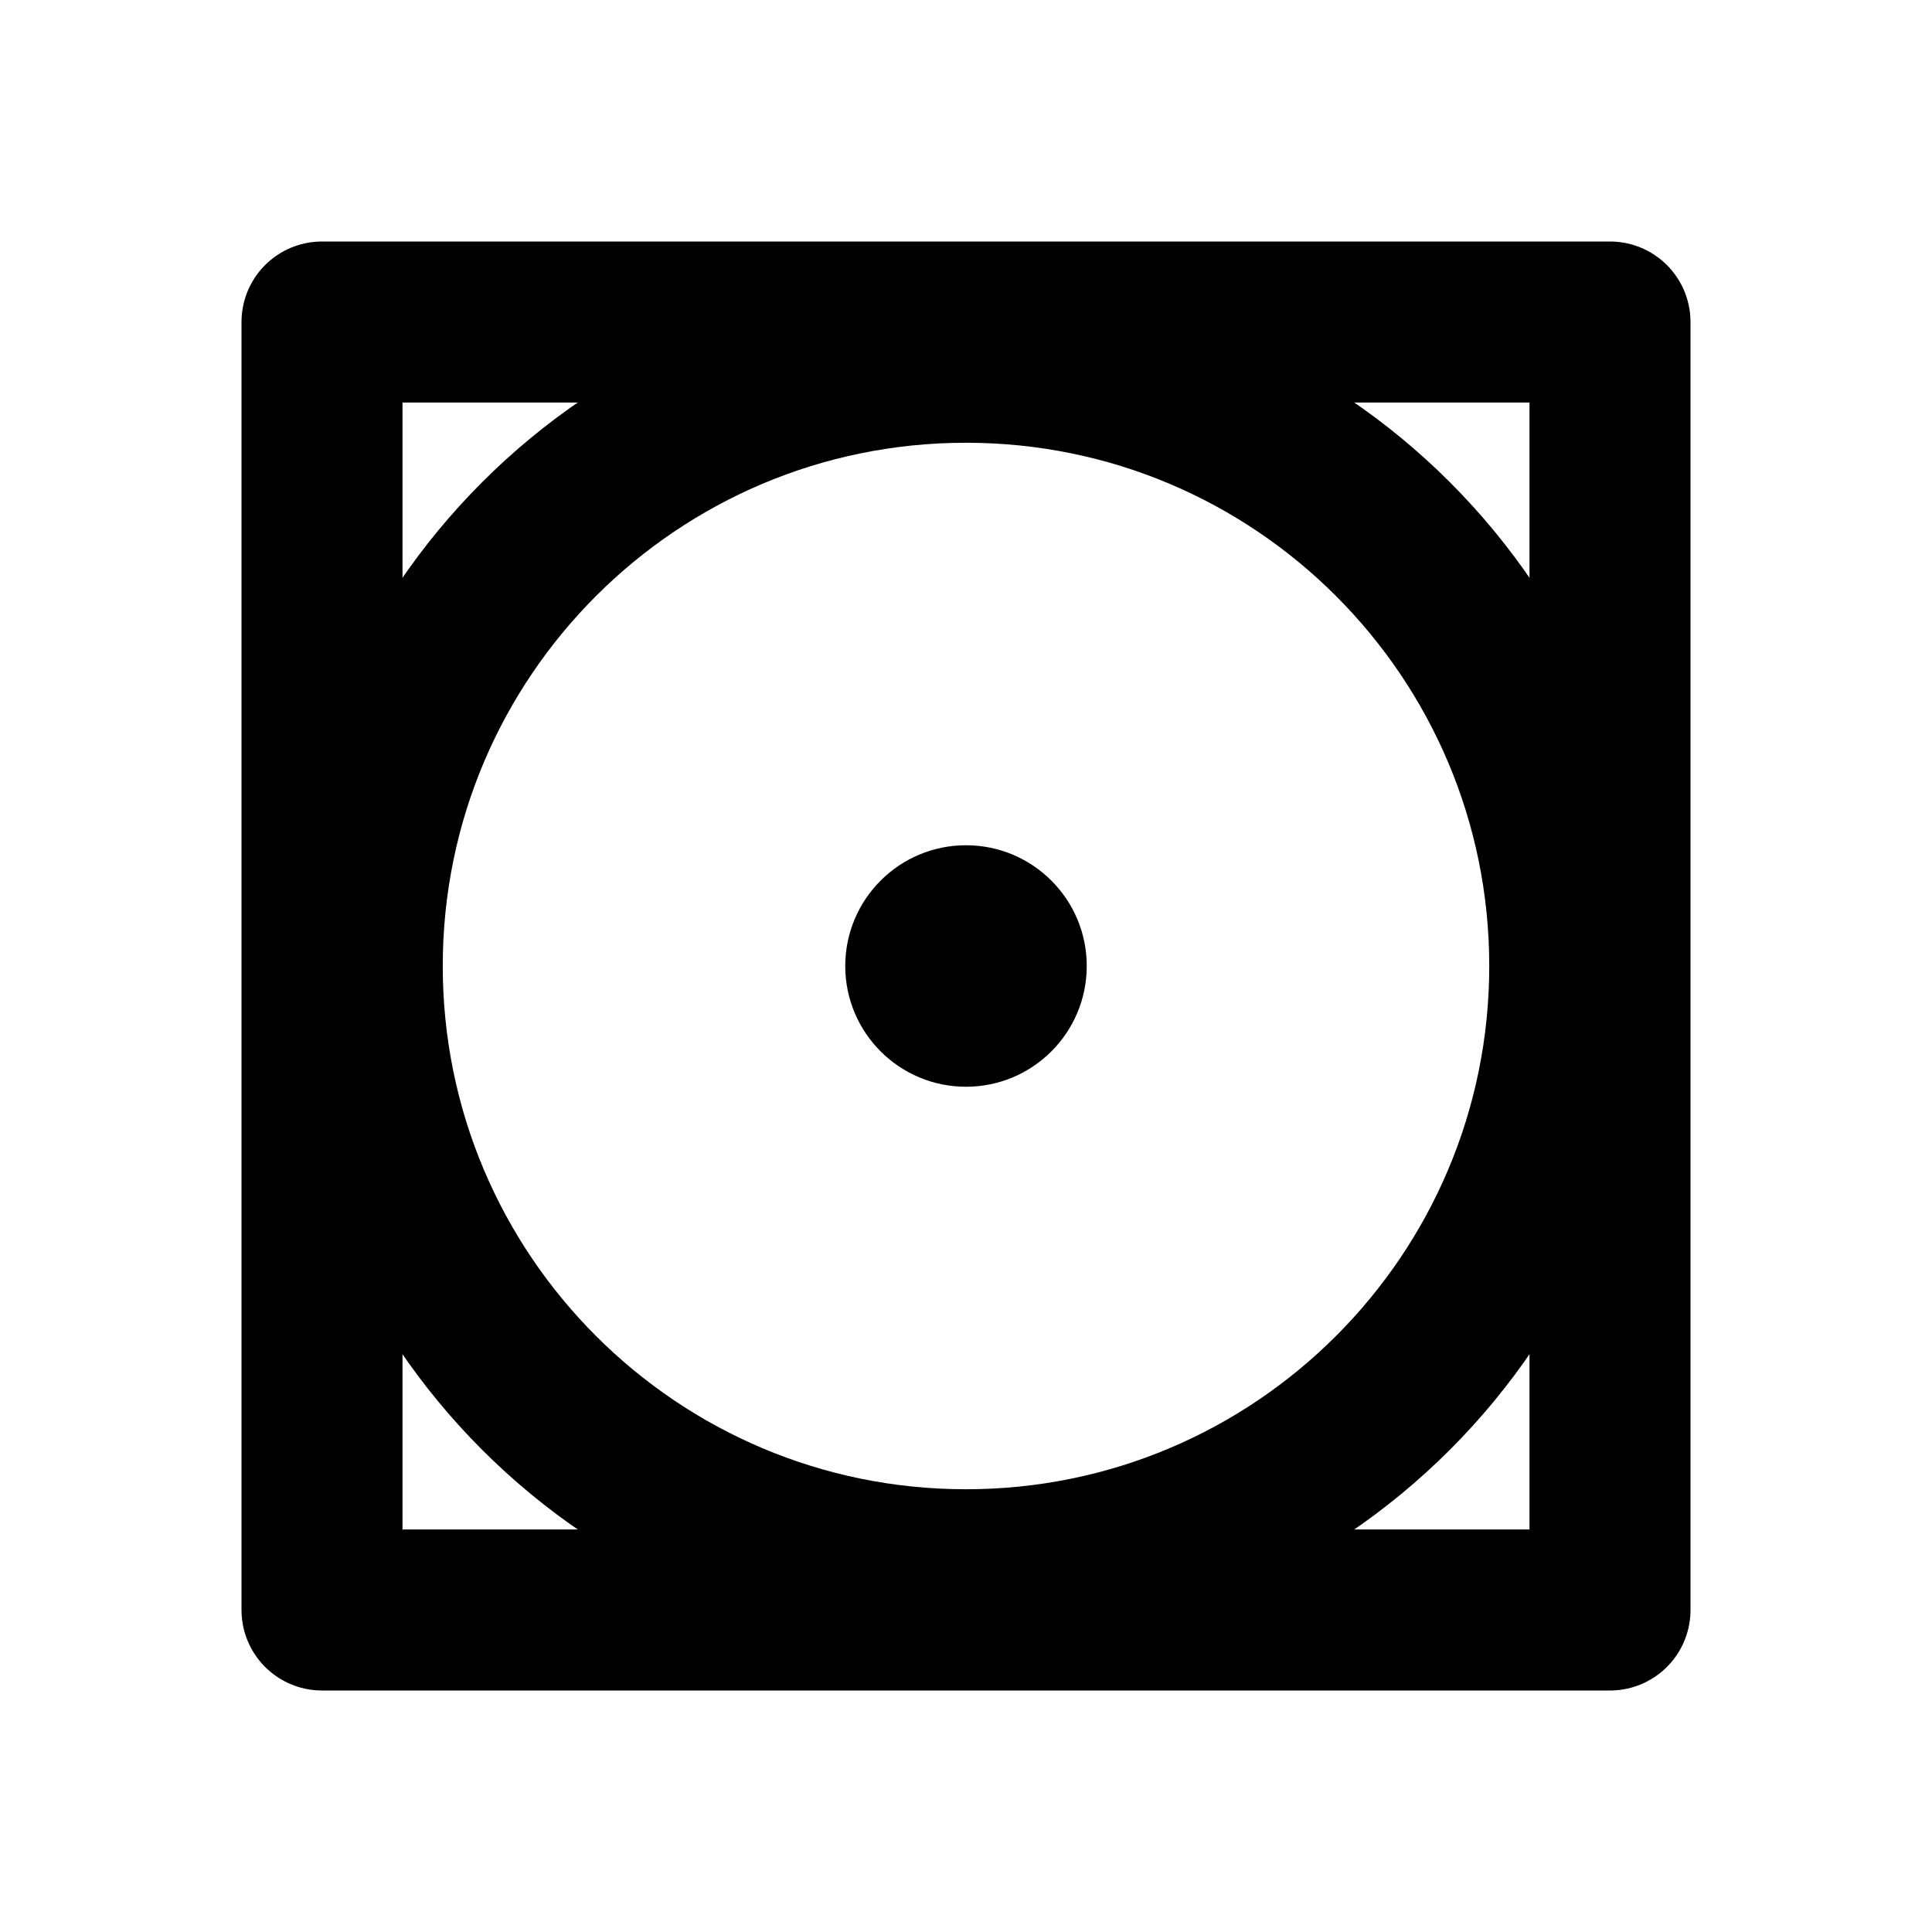
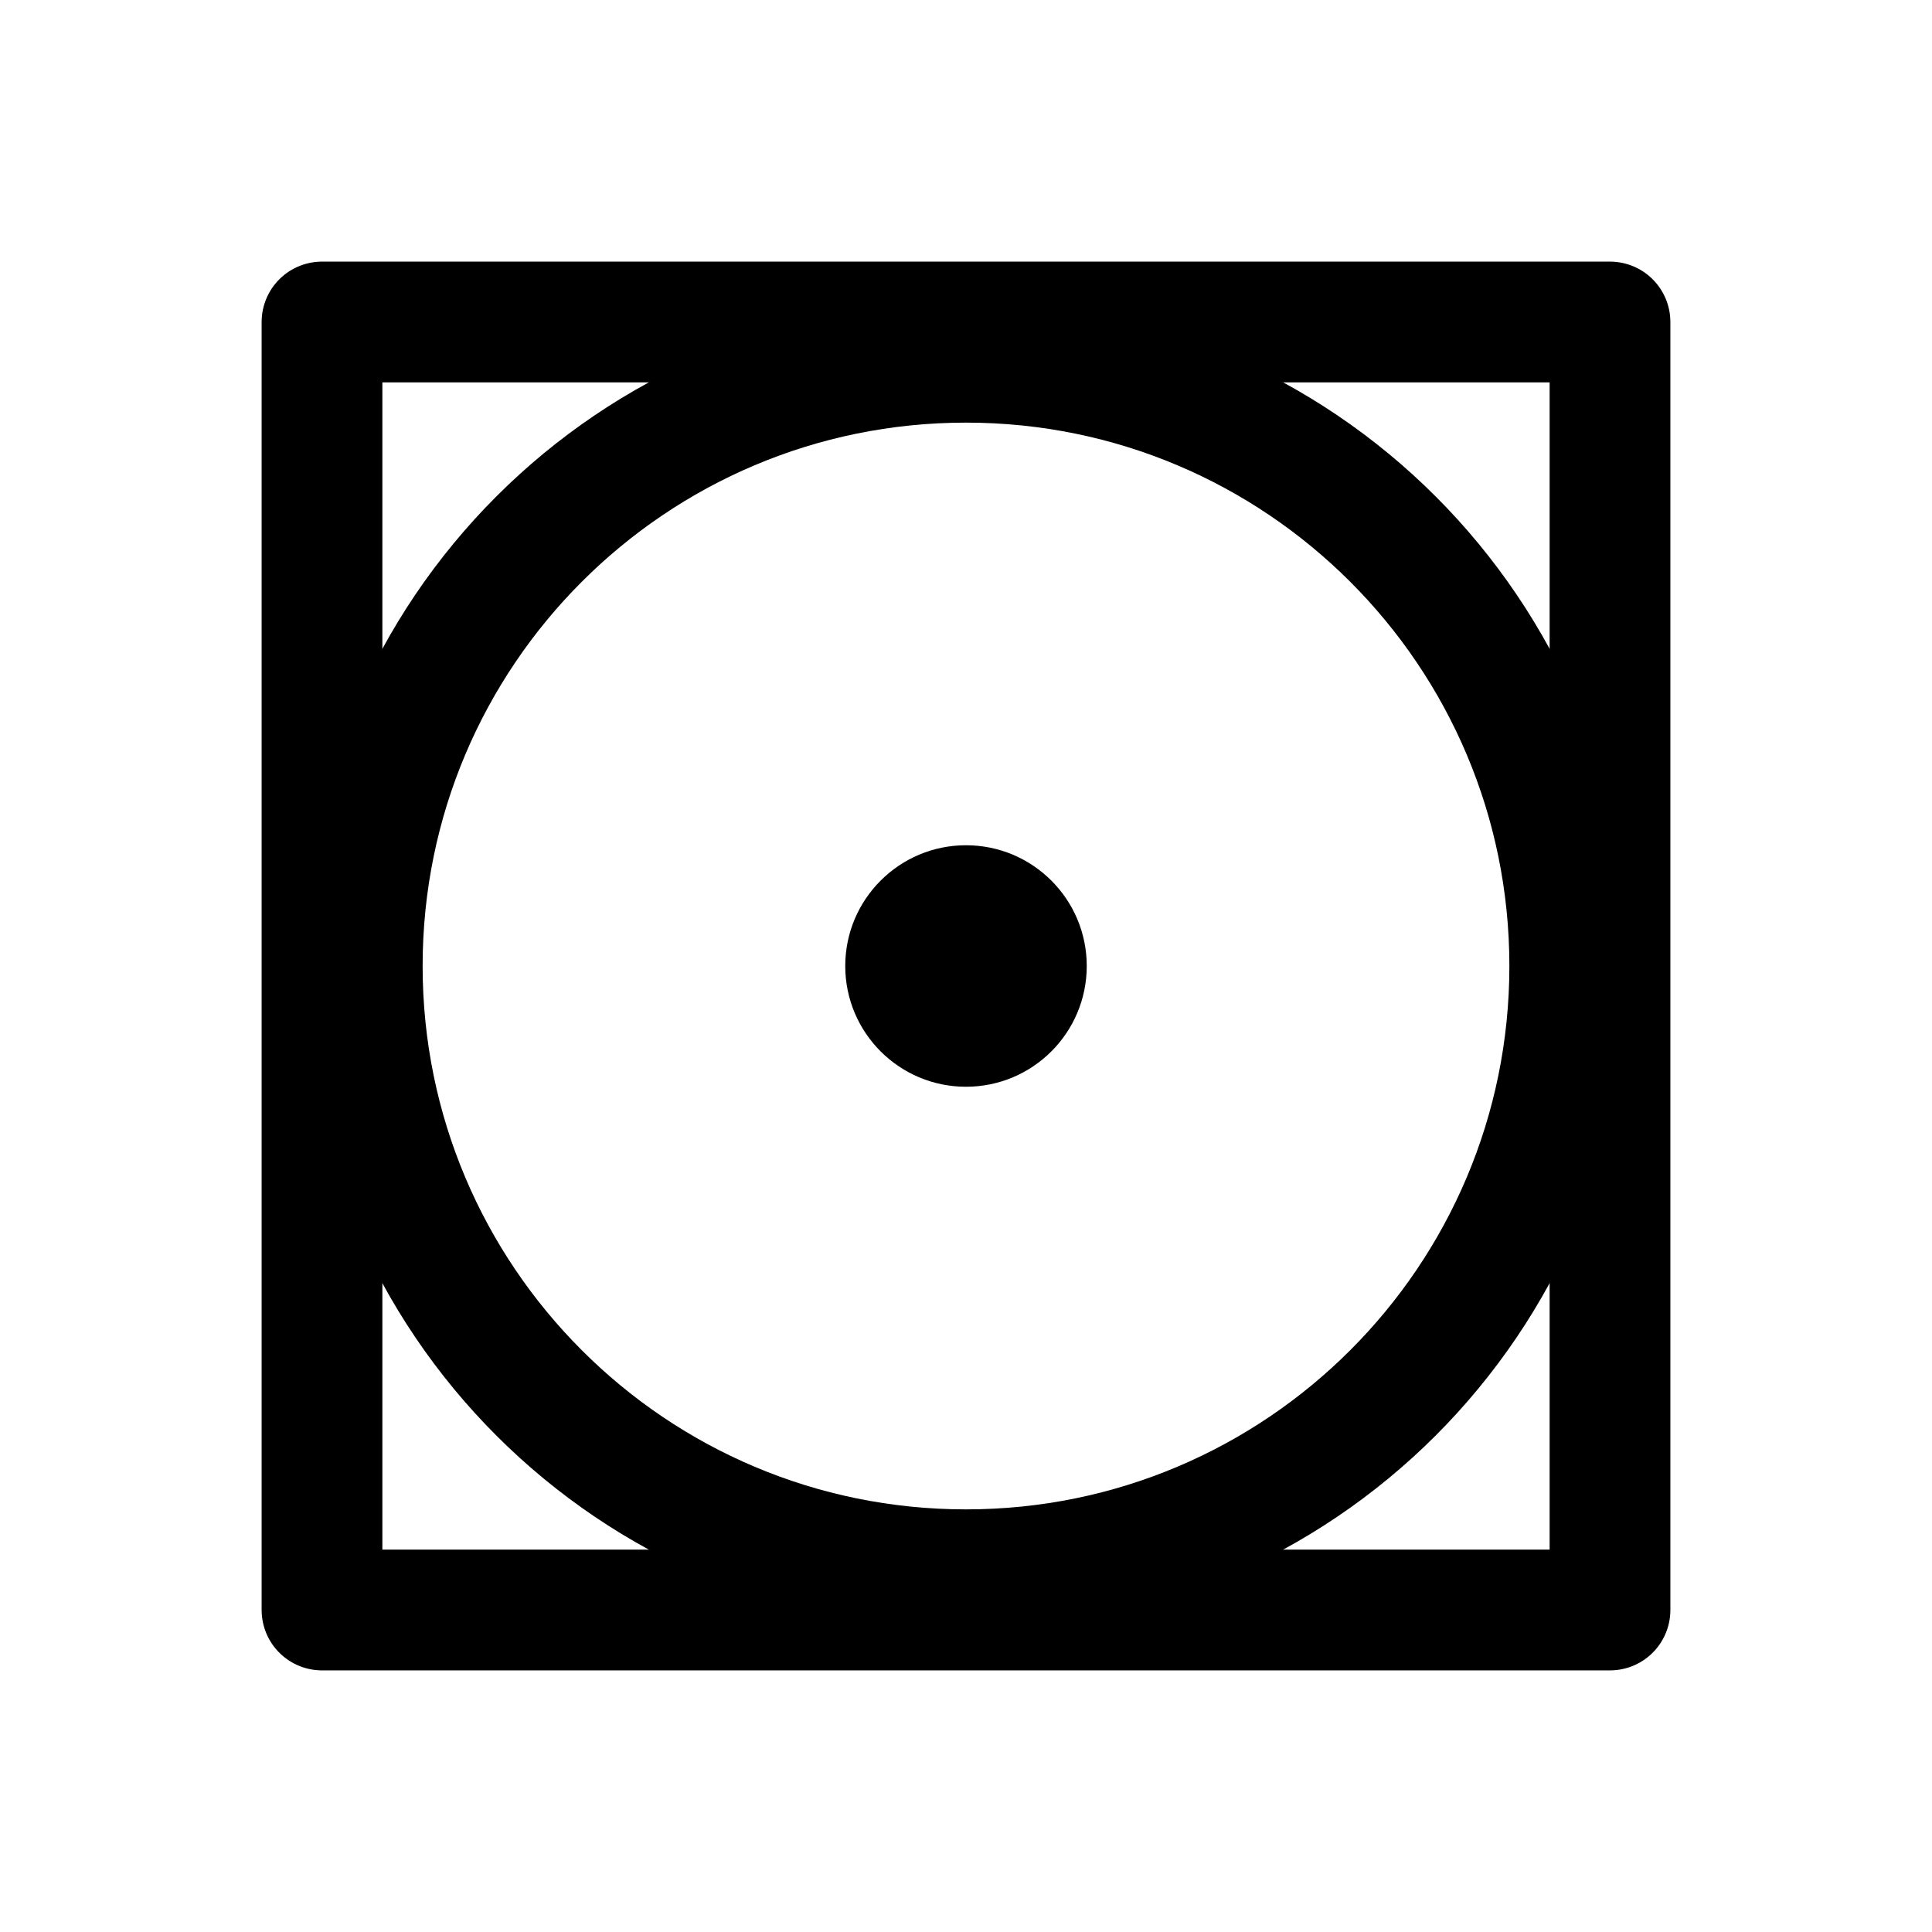
- <svg xmlns="http://www.w3.org/2000/svg" width="24" height="24" viewBox="0 0 24 24" fill="none" stroke="currentColor" stroke-width="2" stroke-linecap="round" stroke-linejoin="round">
+ <svg xmlns="http://www.w3.org/2000/svg" width="24" height="24" viewBox="0 0 24 24" fill="none" stroke="currentColor" stroke-width="1.5" stroke-linecap="round" stroke-linejoin="round">
  <rect x="4" y="4" width="16" height="16" />
  <circle cx="12" cy="12" r="7.5" />
  <circle cx="12" cy="12" r="1.5" fill="currentColor" stroke="none" />
</svg>
